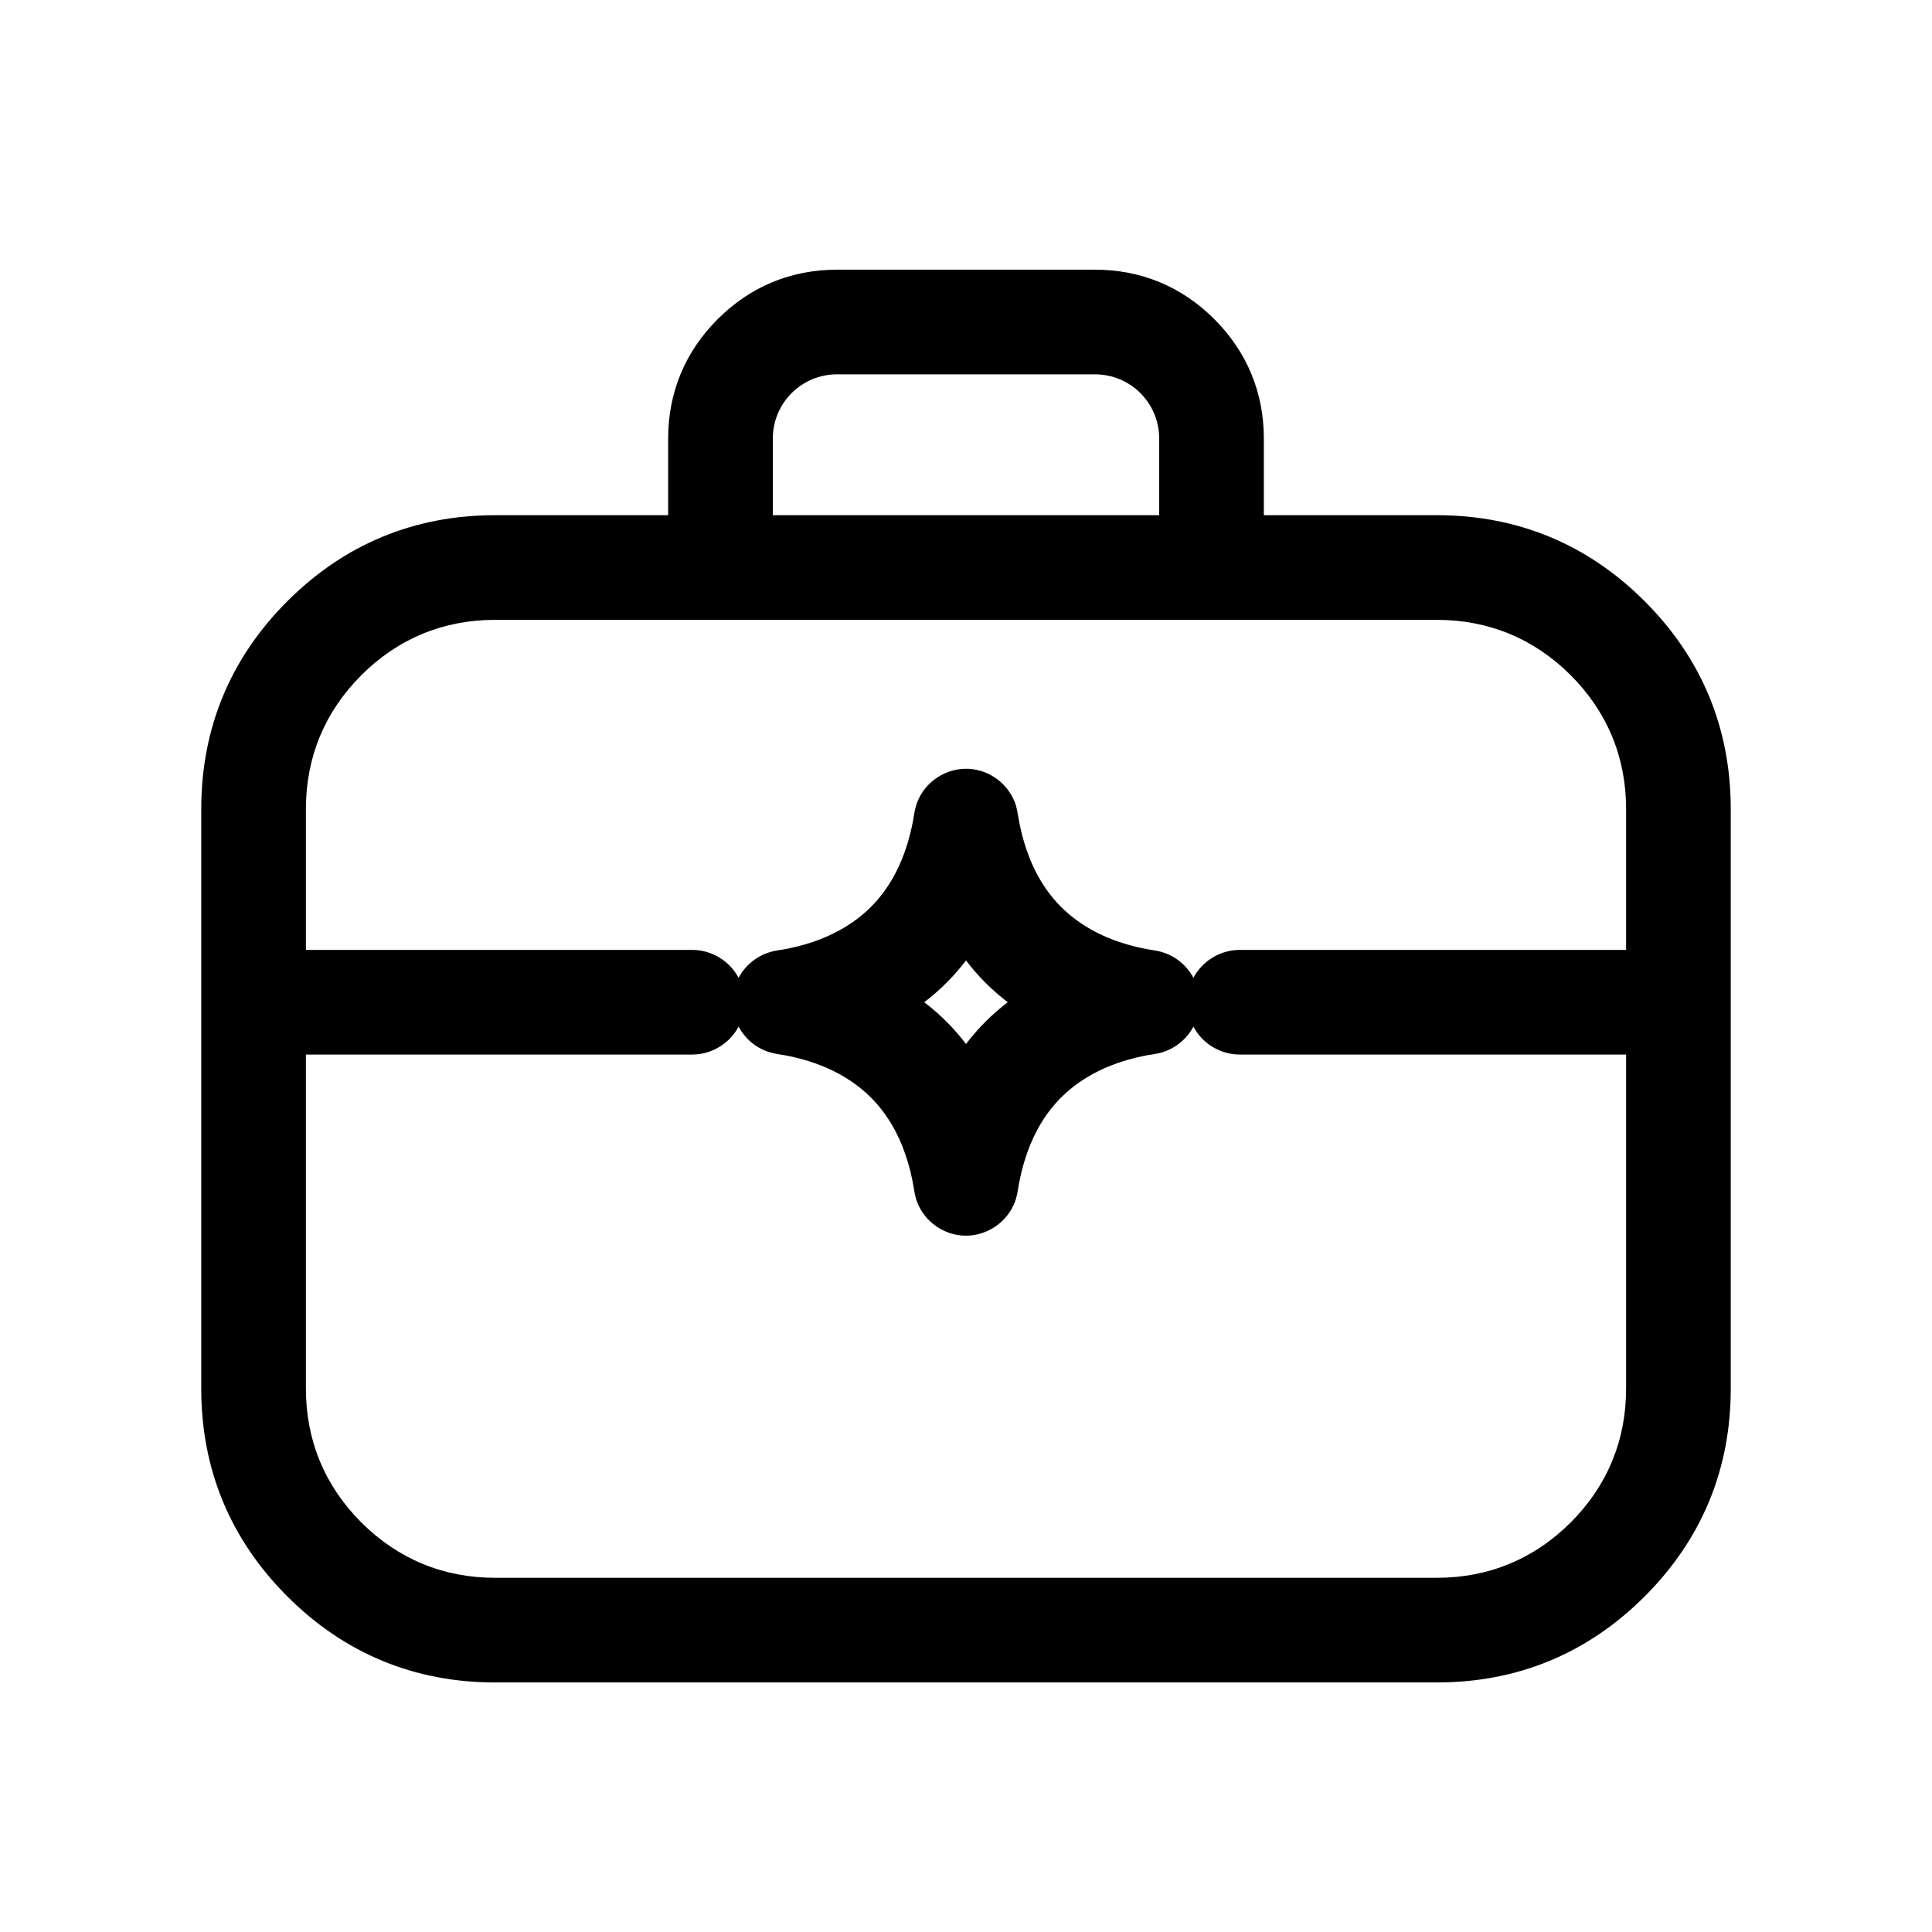
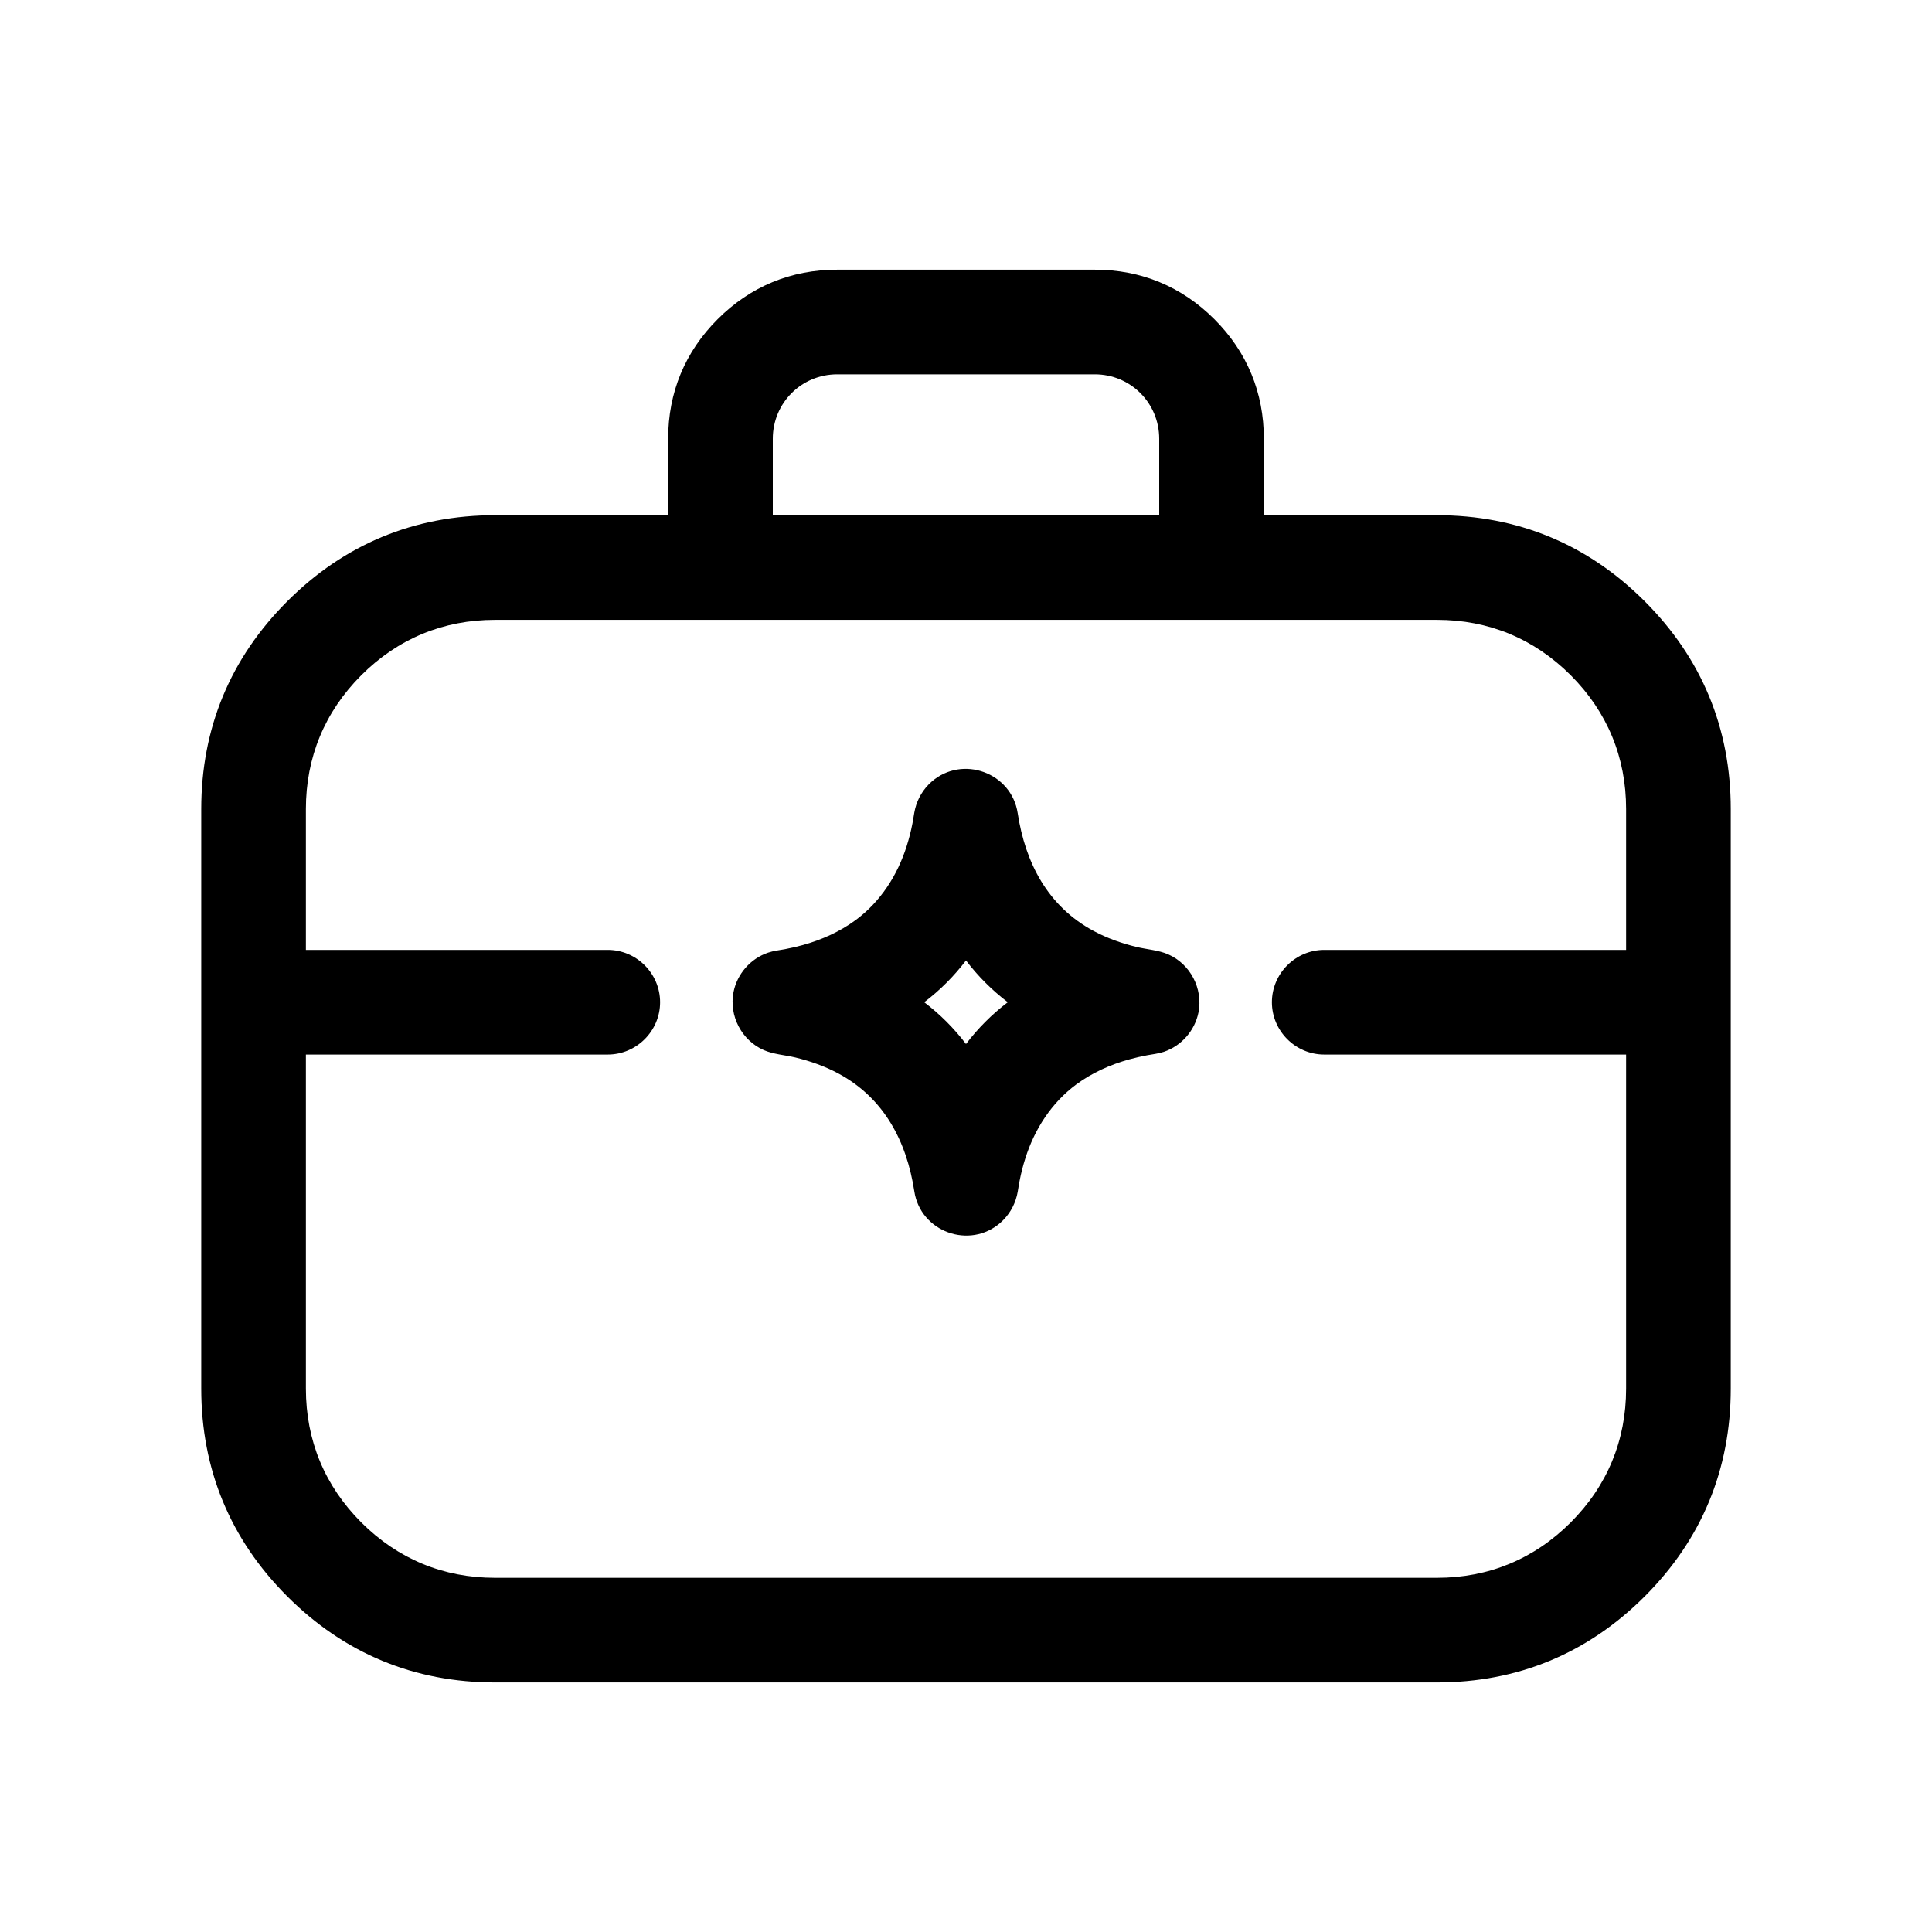
<svg xmlns="http://www.w3.org/2000/svg" width="24" height="24" viewBox="0 0 24 24" fill="none">
-   <path d="M17.85 6.4h-2.15v-.95c0-.574-.209-1.079-.615-1.485-.406-.406-.911-.615-1.485-.615h-3.2c-.574 0-1.079.209-1.485.615-.406.406-.615.911-.615 1.485v.95h-2.15c-1.002 0-1.872.36-2.581 1.069-.709.709-1.069 1.579-1.069 2.581v7.2c0 1.002.36 1.872 1.069 2.581.709.709 1.579 1.069 2.581 1.069h11.7c1.002 0 1.872-.36 2.581-1.069.709-.709 1.069-1.579 1.069-2.581v-7.2c0-1.002-.36-1.872-1.069-2.581-.709-.709-1.579-1.069-2.581-1.069zm-8.25-.95v.95h4.8v-.95c0-.444-.356-.8-.8-.8h-3.2c-.444 0-.8.356-.8.8zm5.8 6.35h4.8v-1.75c0-.643-.234-1.207-.688-1.662-.455-.454-1.019-.688-1.662-.688h-11.7c-.643 0-1.207.234-1.662.688-.454.455-.688 1.019-.688 1.662v1.75h4.8c.239 0 .464.136.575.347.082-.155.226-.272.394-.321.059-.018.121-.024.182-.035.084-.016.168-.036.251-.06.331-.096.64-.266.872-.523.188-.207.317-.46.398-.726.028-.093.051-.186.069-.281.014-.08.023-.159.053-.235.101-.263.368-.433.649-.415.25.017.472.181.563.414.03.076.038.156.053.236.016.084.036.168.06.251.08.277.212.541.407.756.232.257.541.427.872.523.083.024.167.044.251.06.061.011.122.017.181.035.169.048.313.166.395.321.111-.211.336-.347.575-.347zm-3.919.65c.196-.149.37-.323.519-.519.149.196.323.37.519.519-.196.149-.37.323-.519.519-.149-.196-.323-.37-.519-.519zm-2.881.65c.239 0 .464-.136.575-.347.082.155.226.273.395.321.059.018.12.024.181.035.084.016.168.036.251.06.331.096.64.266.872.523.195.215.327.479.407.756.024.083.044.167.06.251.015.08.023.16.053.236.094.243.331.409.591.415.271.006.524-.163.621-.416.03-.076.039-.155.053-.235.018-.095.041-.188.069-.281.081-.266.21-.519.398-.726.232-.257.541-.427.872-.523.083-.024.167-.044.251-.06.061-.011.123-.017.182-.035.168-.049.312-.166.394-.321.111.211.336.347.575.347h4.8v4.15c0 .643-.234 1.207-.688 1.662-.455.454-1.019.688-1.662.688h-11.7c-.643 0-1.207-.234-1.662-.688-.454-.455-.688-1.019-.688-1.662v-4.15z" fill="currentColor" fill-rule="evenodd" />
+   <path d="M17.85 6.4h-2.15v-.95c0-.574-.209-1.079-.615-1.485-.406-.406-.911-.615-1.485-.615h-3.2c-.574 0-1.079.209-1.485.615-.406.406-.615.911-.615 1.485v.95h-2.15c-1.002 0-1.872.36-2.581 1.069-.709.709-1.069 1.579-1.069 2.581v7.2c0 1.002.36 1.872 1.069 2.581.709.709 1.579 1.069 2.581 1.069h11.7c1.002 0 1.872-.36 2.581-1.069.709-.709 1.069-1.579 1.069-2.581v-7.2c0-1.002-.36-1.872-1.069-2.581-.709-.709-1.579-1.069-2.581-1.069zm-8.25-.95v.95h4.8v-.95c0-.444-.356-.8-.8-.8h-3.2c-.444 0-.8.356-.8.8zm6.85 6.35h3.75v-1.75c0-.643-.234-1.207-.688-1.662-.455-.454-1.019-.688-1.662-.688h-11.7c-.643 0-1.207.234-1.662.688-.454.455-.688 1.019-.688 1.662v1.75h3.75c.357 0 .65.293.65.65 0 .357-.293.65-.65.65h-3.75v4.15c0 .643.234 1.207.688 1.662.455.454 1.019.688 1.662.688h11.7c.643 0 1.207-.234 1.662-.688.454-.455.688-1.019.688-1.662v-4.15h-3.75c-.357 0-.65-.293-.65-.65 0-.357.293-.65.65-.65zm-3.808-1.699c.095.62.375 1.158.942 1.463.169.091.351.155.537.2.127.03.271.039.39.091.275.12.435.425.377.721-.045.226-.211.416-.43.49-.068.023-.139.03-.209.043-.074.014-.148.031-.221.051-.235.065-.461.166-.658.311-.308.228-.518.555-.633.918-.029.091-.053.184-.071.278-.013.062-.019.125-.034.186-.032.13-.104.248-.204.336-.383.335-.993.114-1.07-.39-.095-.62-.375-1.158-.942-1.463-.169-.091-.351-.155-.537-.2-.127-.03-.271-.039-.39-.091-.275-.12-.435-.425-.377-.721.045-.226.211-.416.43-.49.068-.023.139-.03.209-.043.074-.014.148-.031.221-.051.235-.065.461-.166.658-.311.308-.228.518-.555.633-.918.029-.091.053-.184.071-.278.013-.062.019-.125.034-.186.032-.13.104-.248.204-.336.383-.335.993-.114 1.07.39zm-1.161 2.349c.196-.149.37-.323.519-.519.149.196.323.37.519.519-.196.149-.37.323-.519.519-.149-.196-.323-.37-.519-.519z" fill="currentColor" fill-rule="evenodd" />
</svg>
